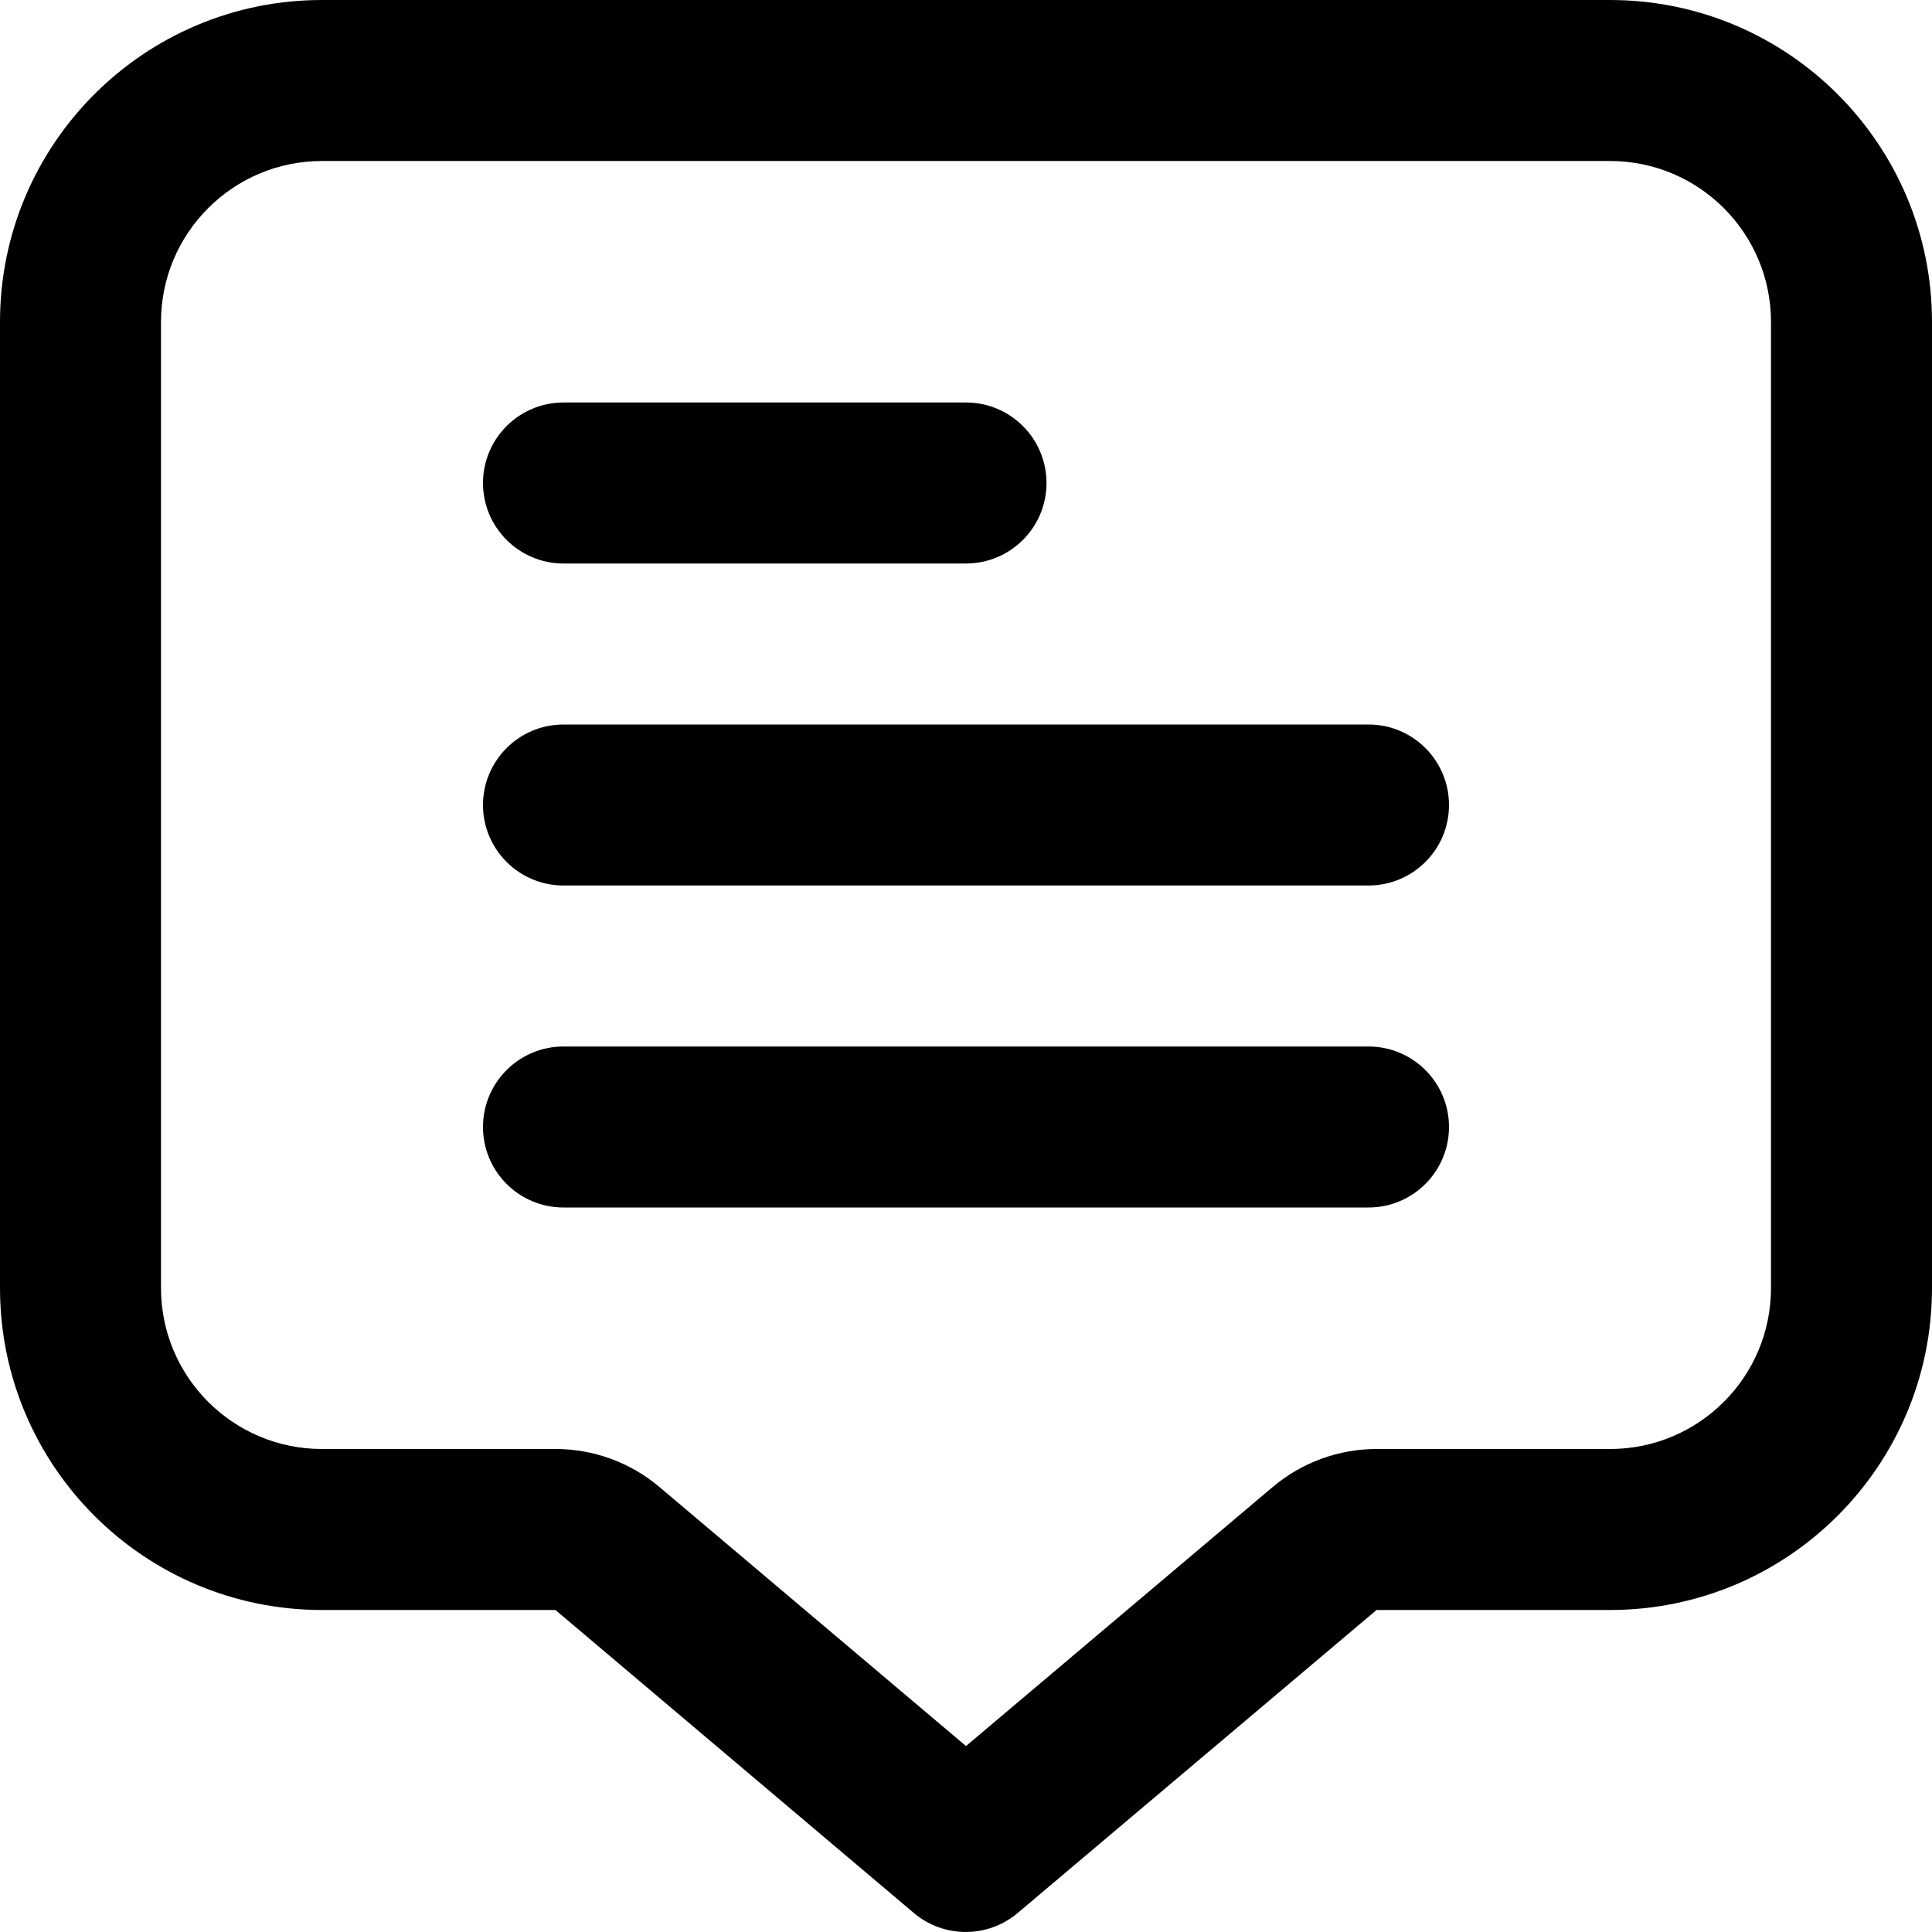
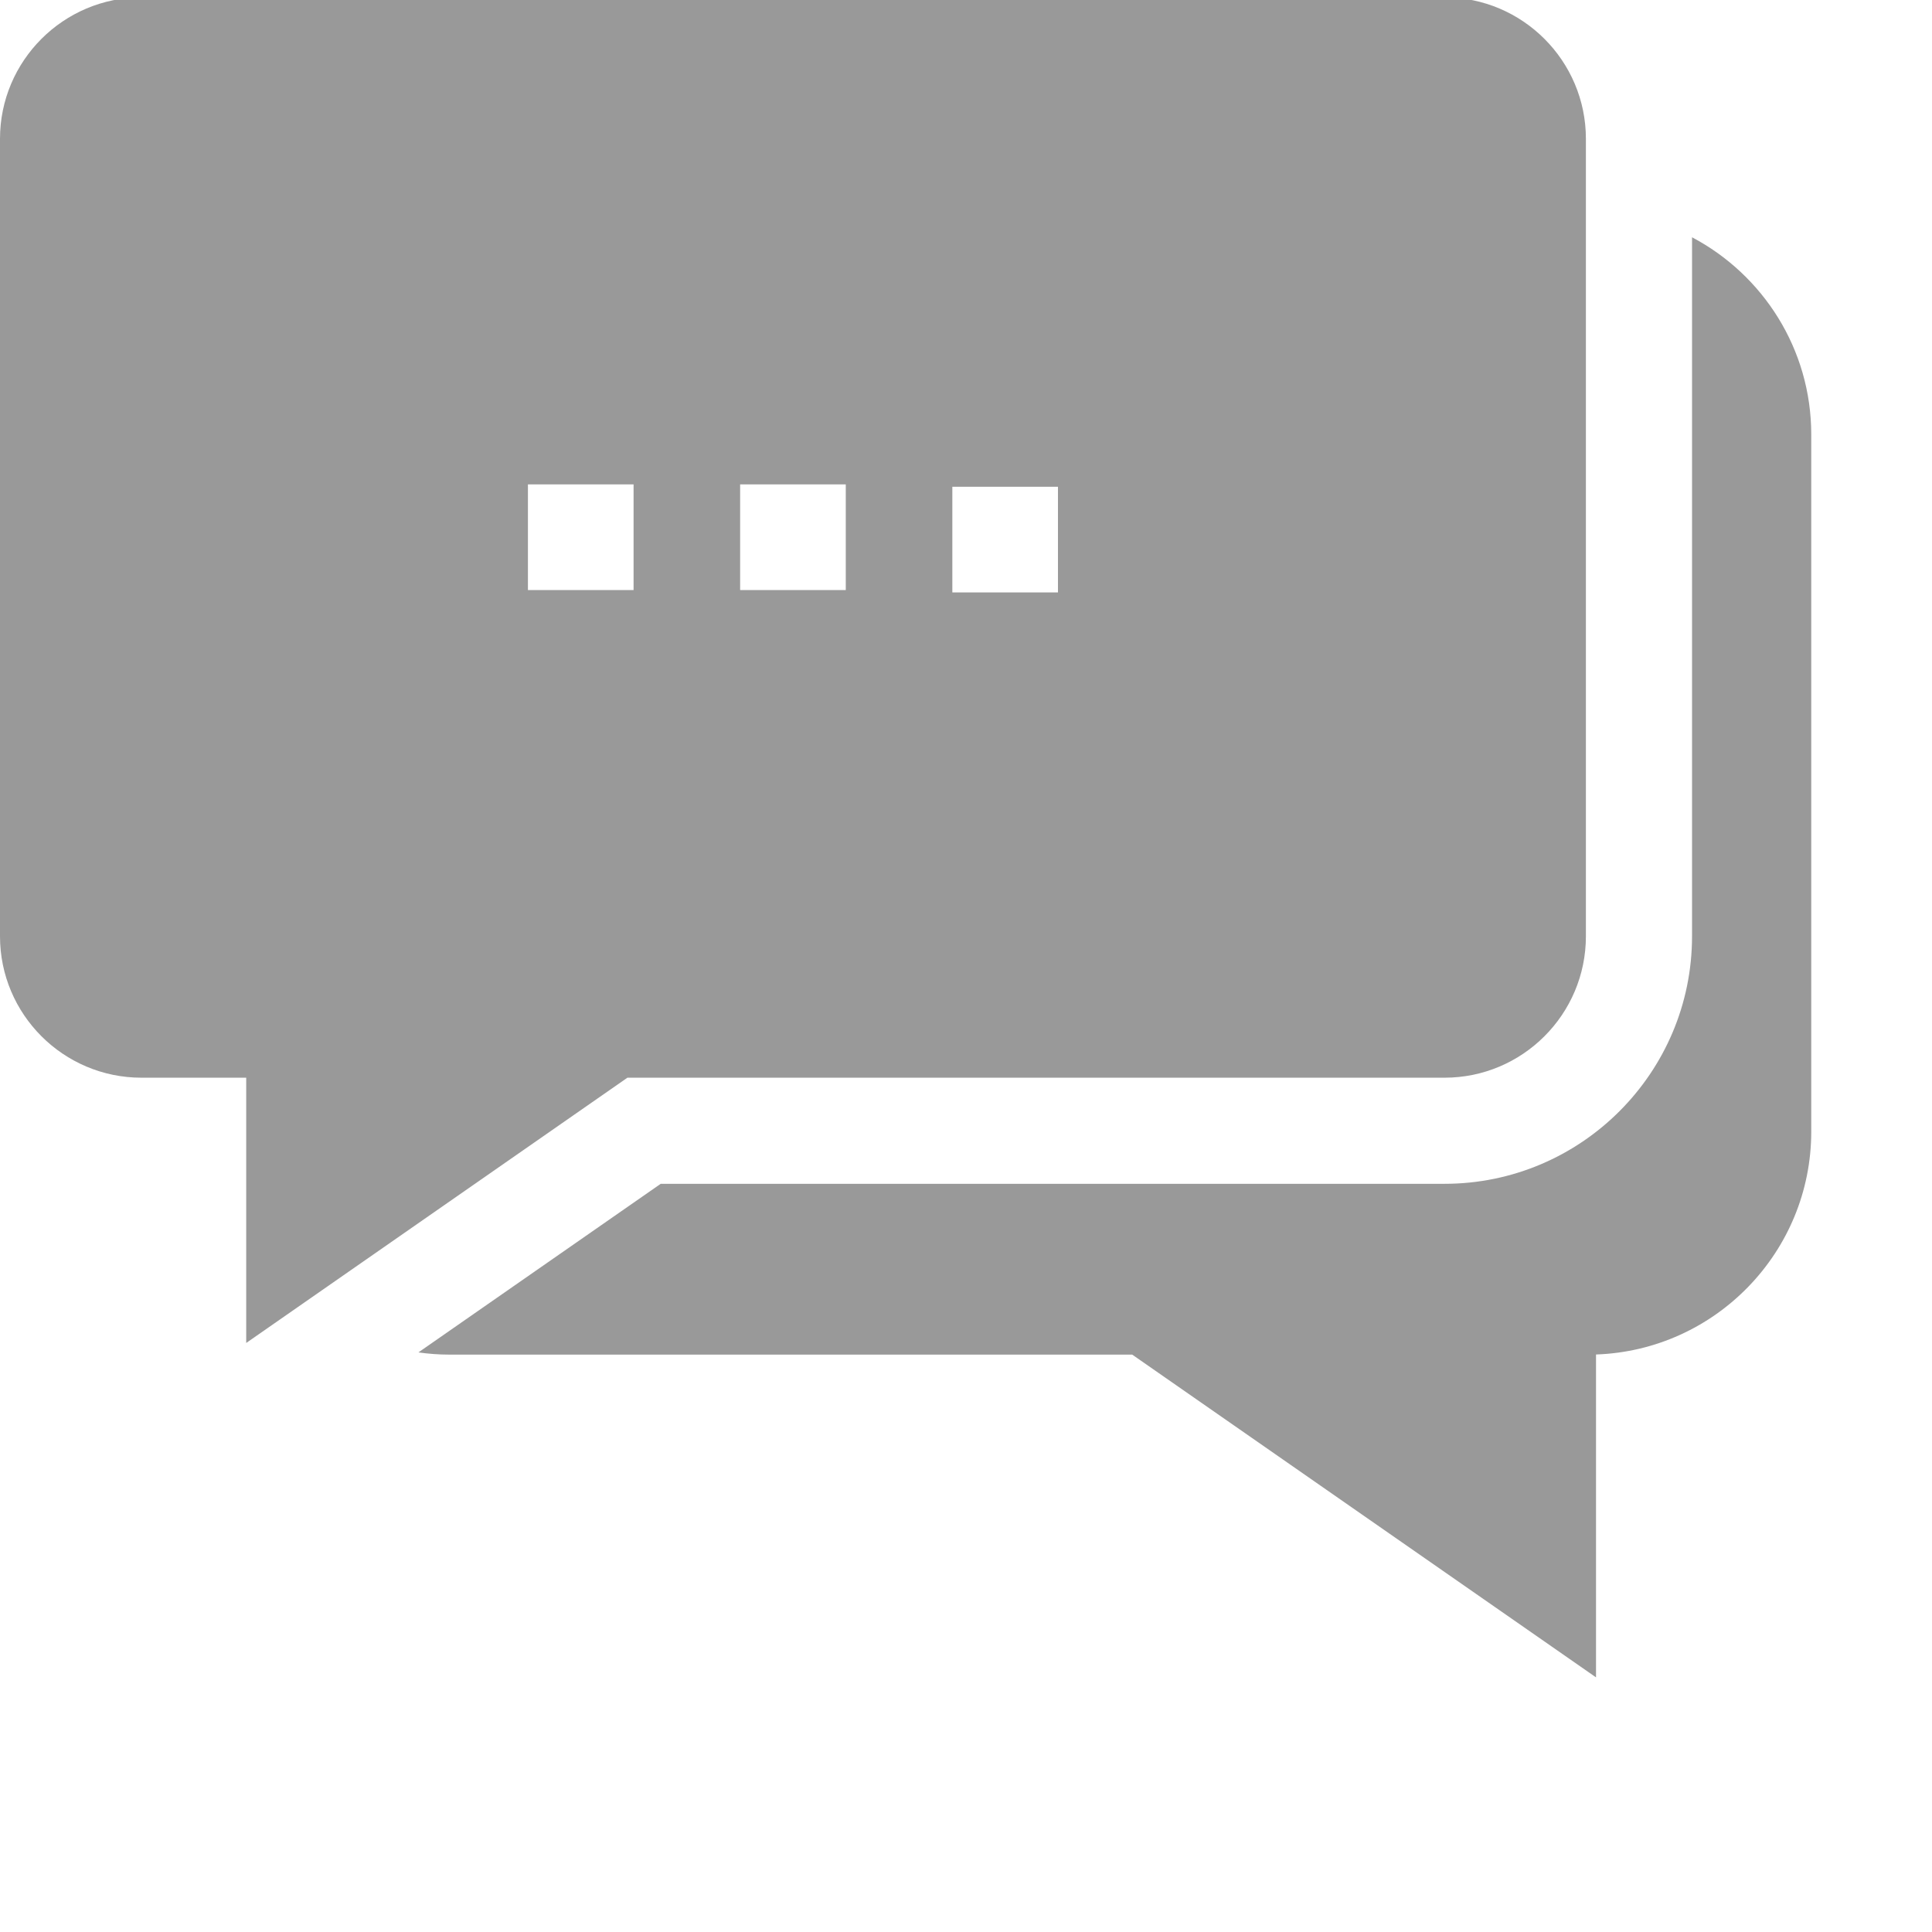
- <svg xmlns="http://www.w3.org/2000/svg" id="Outline" viewBox="0 0 24 24">
-   <path d="M20,0H4A4,4,0,0,0,0,4V16a4,4,0,0,0,4,4H6.9l4.451,3.763a1,1,0,0,0,1.292,0L17.1,20H20a4,4,0,0,0,4-4V4A4,4,0,0,0,20,0Zm2,16a2,2,0,0,1-2,2H17.1a2,2,0,0,0-1.291.473L12,21.69,8.193,18.473h0A2,2,0,0,0,6.9,18H4a2,2,0,0,1-2-2V4A2,2,0,0,1,4,2H20a2,2,0,0,1,2,2Z" />
-   <path d="M7,7h5a1,1,0,0,0,0-2H7A1,1,0,0,0,7,7Z" />
-   <path d="M17,9H7a1,1,0,0,0,0,2H17a1,1,0,0,0,0-2Z" />
-   <path d="M17,13H7a1,1,0,0,0,0,2H17a1,1,0,0,0,0-2Z" />
+ <svg xmlns="http://www.w3.org/2000/svg" version="1.1" width="512" height="512" x="0" y="0" viewBox="0 0 682.667 682" style="enable-background:new 0 0 512 512" xml:space="preserve" class="">
+   <g>
+     <path d="m510.43-1.25h-460.469c-27.555 0-49.961 22.418-49.961 49.961v281.797c0 27.555 22.406 49.961 49.961 49.961h37.039v93.73l134.695-93.73h288.734c27.539 0 49.945-22.406 49.945-49.961v-281.797c0-27.543-22.406-49.961-49.945-49.961zm-286.559 209.414h-37.328v-37.344h37.328zm74.98 0h-37.328v-37.344h37.328zm74.98.836h-37.324v-37.34h37.324zm0 0" fill="#999999" data-original="#000000" style="" class="" />
+     <path d="m597.875 83.508v247c0 48.223-39.234 87.453-87.449 87.453h-276.965l-85.613 59.574c3.559.496 7.184.781 10.879.781h241.336l163.887 114.043v-114.086c42.184-1.457 76.051-36.223 76.051-78.758v-246.309c0-30.215-17.102-56.488-42.125-69.699zm0 0" fill="#999999" data-original="#000000" style="" class="" />
+   </g>
</svg>
